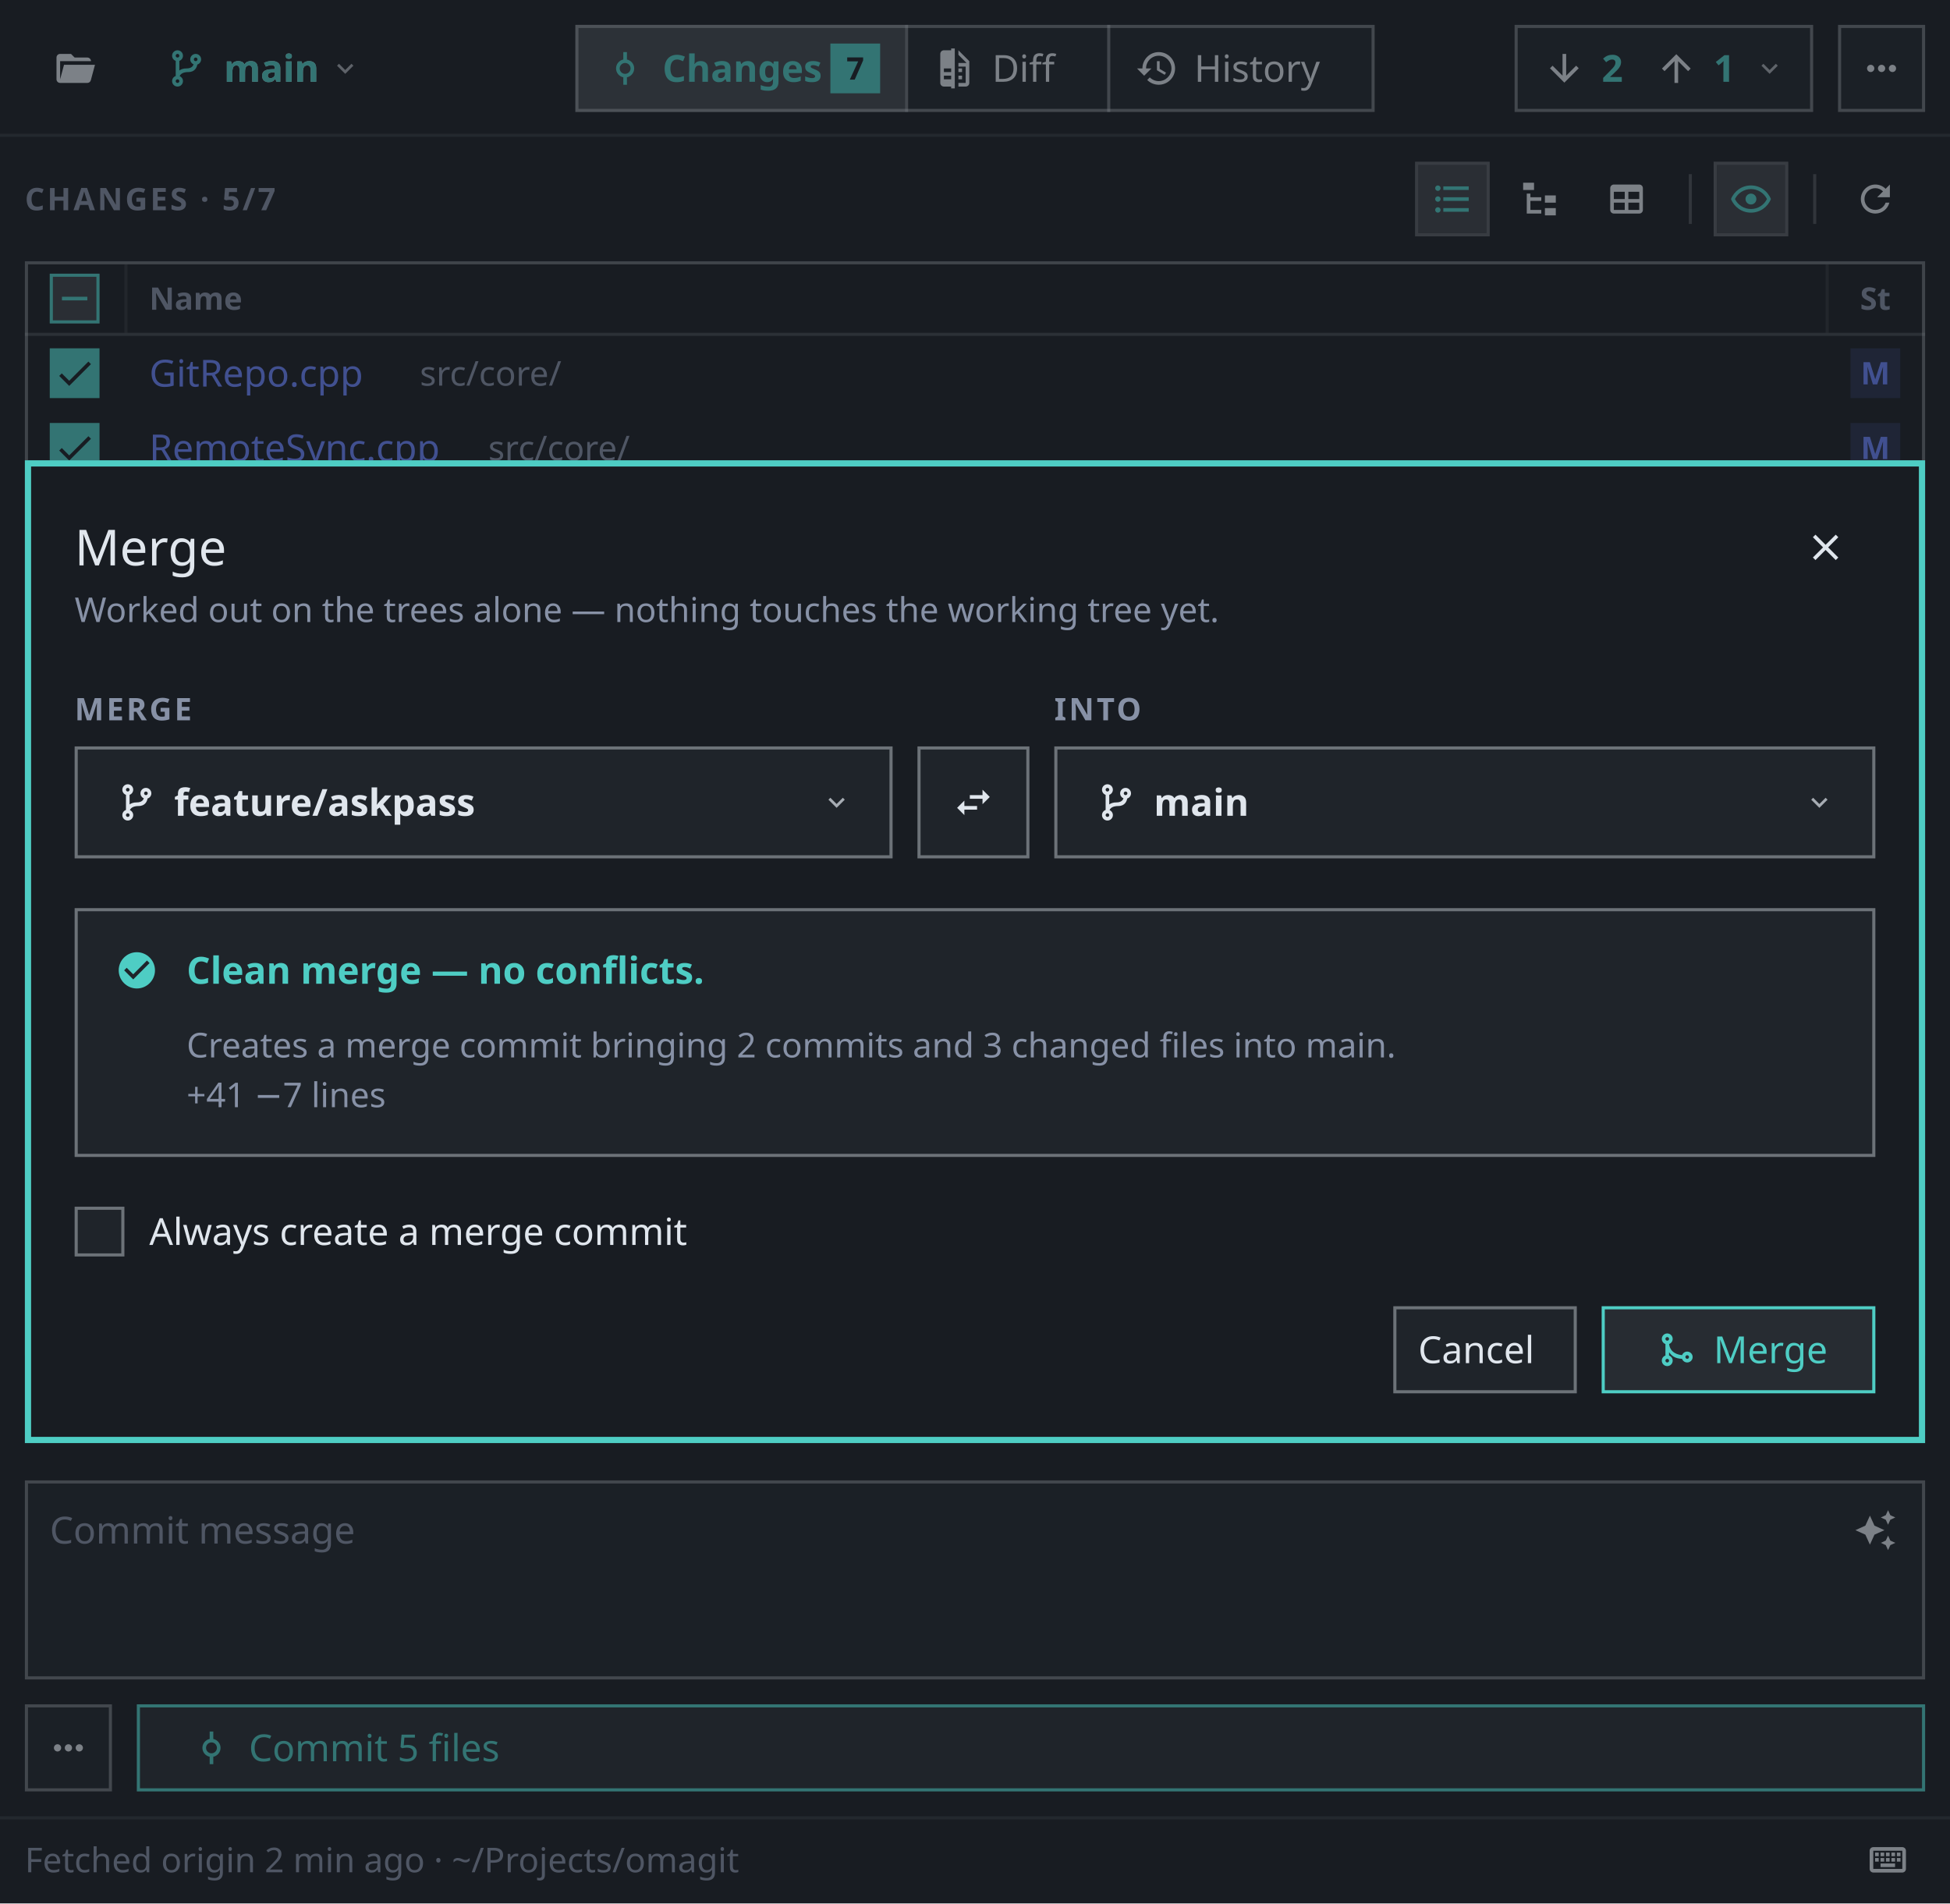
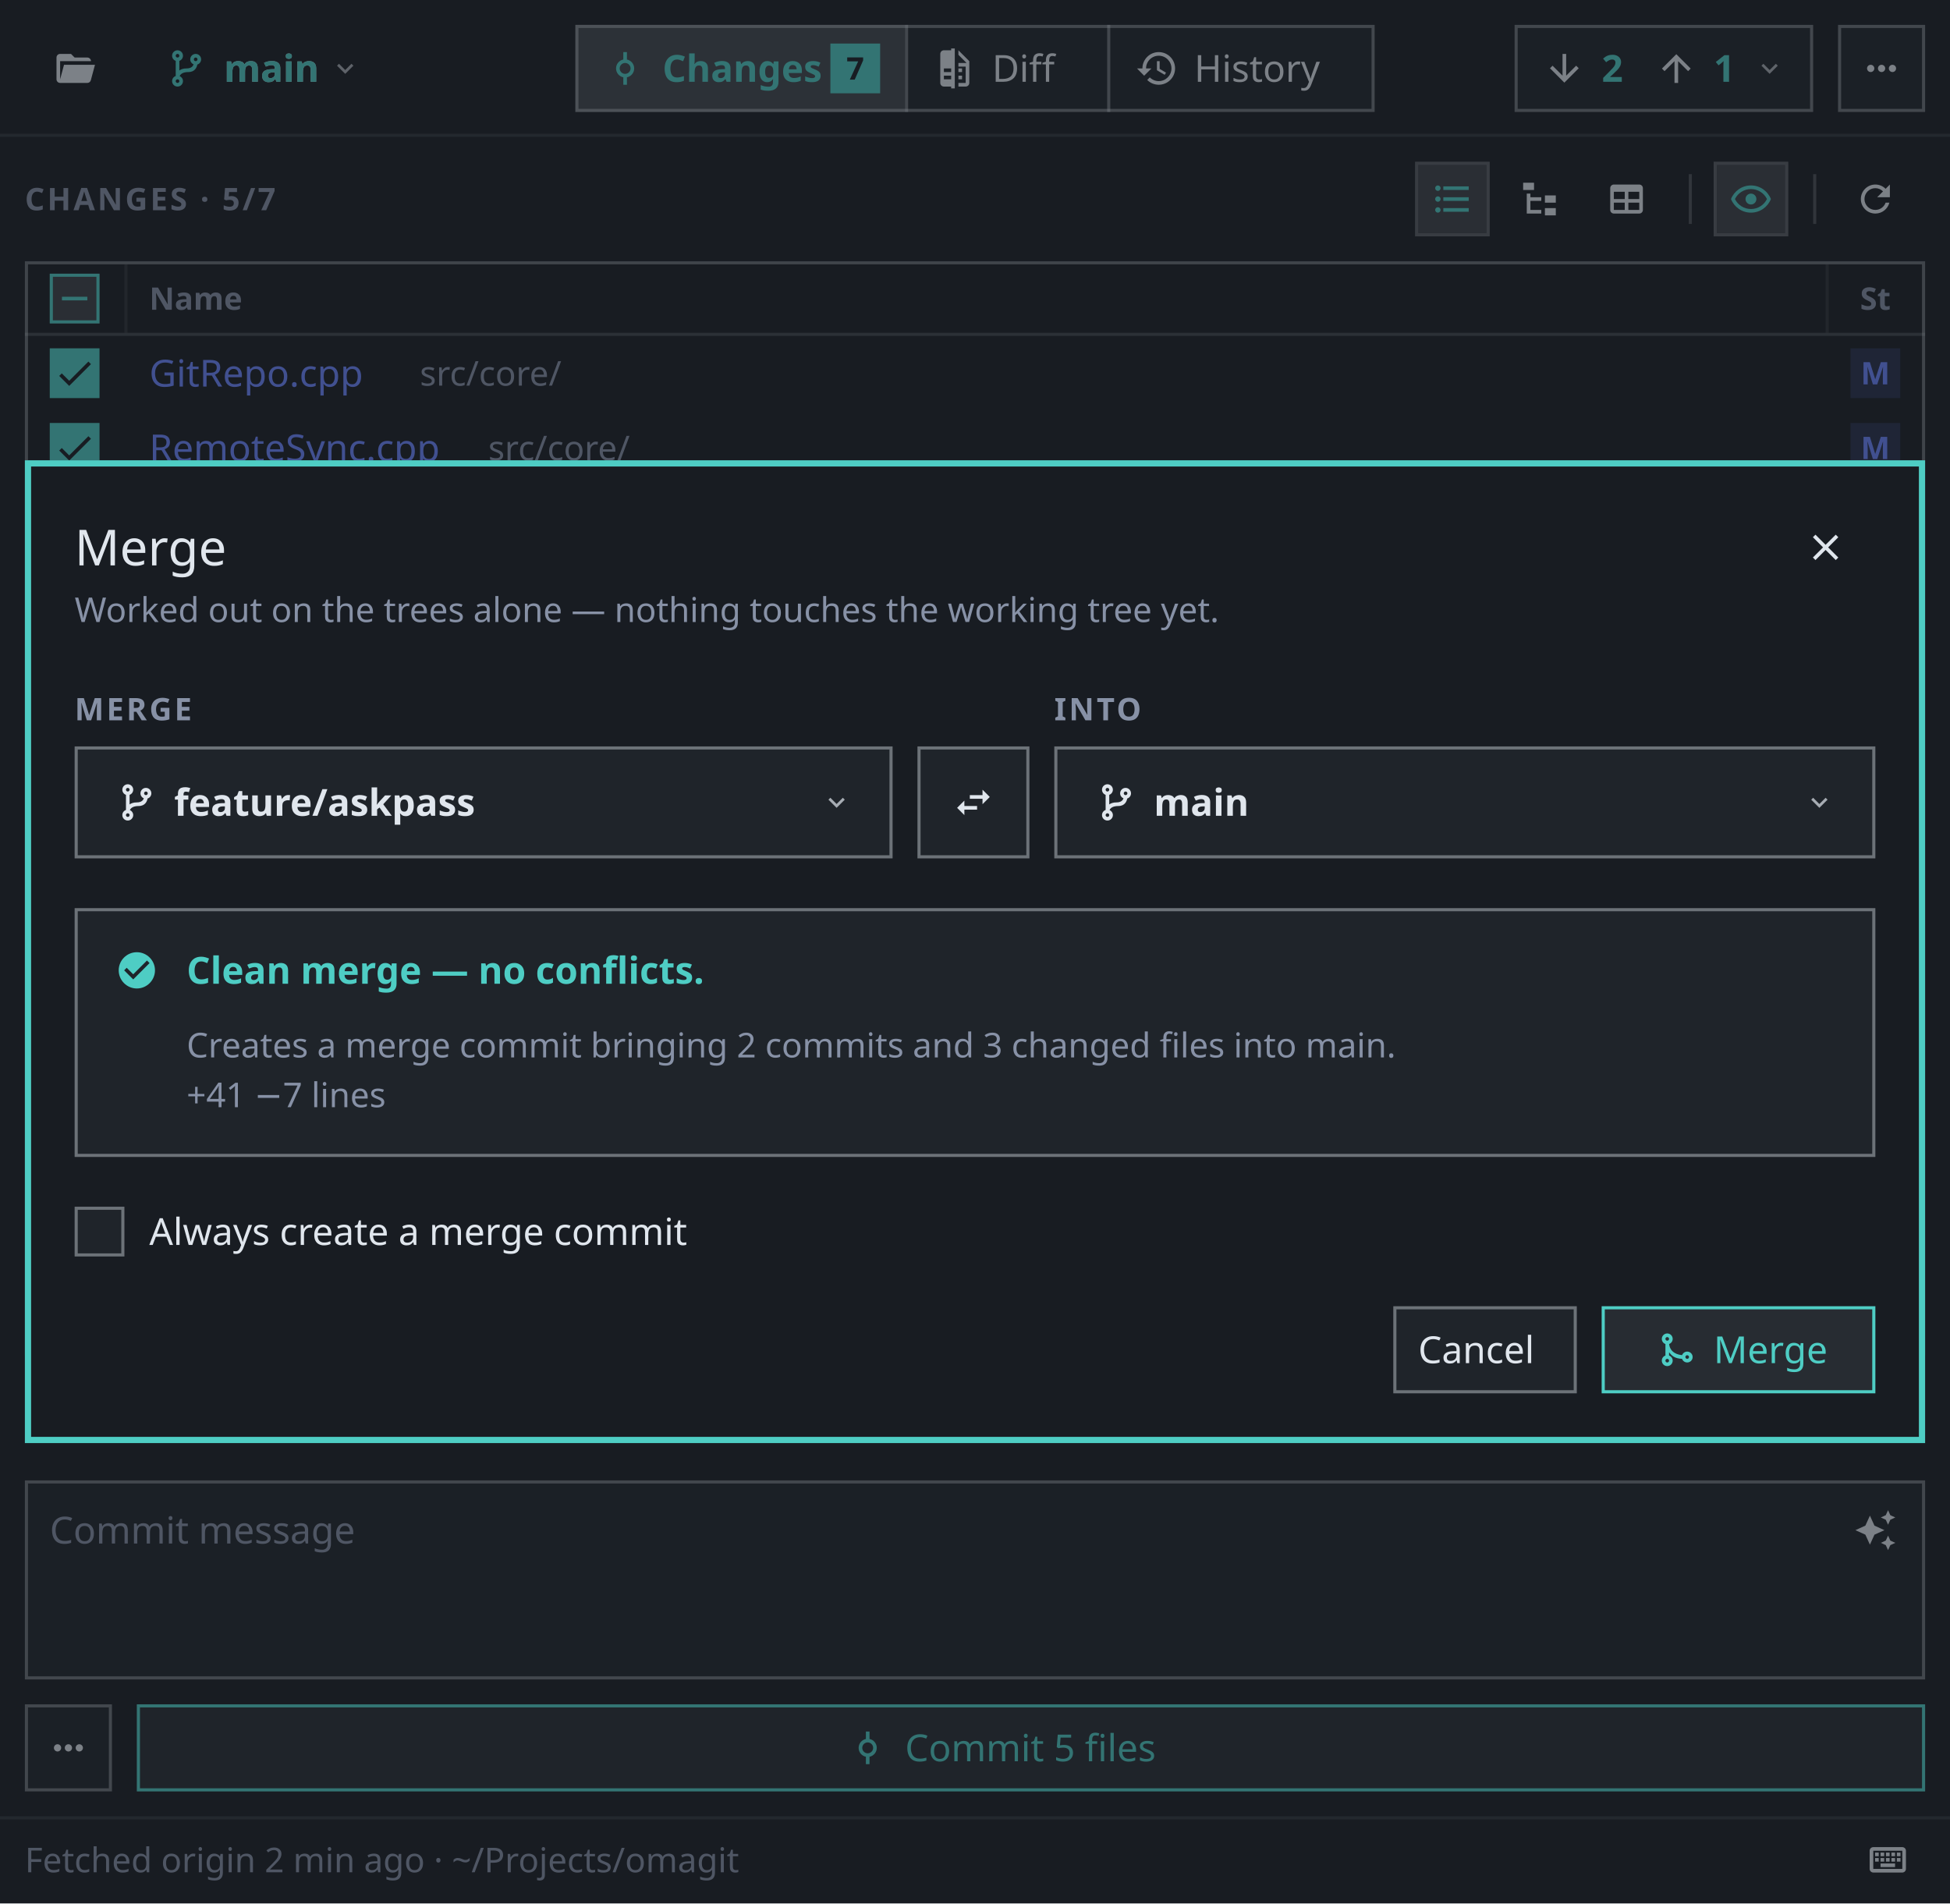
<svg xmlns="http://www.w3.org/2000/svg" id="Third · Merge dialog" width="627" height="612" viewBox="0 0 627 612">
  <rect x="0" y="0" width="627" height="612" id="window" fill="#181c22" />
  <g id="TopBar">
    <g id="RepoChip">
      <g id="icon/folderOpen" transform="translate(17,15) scale(0.5833)">
        <path d="M19,20H4C2.89,20 2,19.1 2,18V6C2,4.89 2.89,4 4,4H10L12,6H19A2,2 0 0,1 21,8H21L4,8V18L6.14,10H23.21L20.93,18.5C20.7,19.37 19.92,20 19,20Z" fill="#e0e6ed" />
      </g>
    </g>
    <g id="BranchChip">
      <g id="icon/branch" transform="translate(53,15) scale(0.5833)">
        <path d="M13,14C9.64,14 8.54,15.35 8.18,16.24C9.25,16.7 10,17.76 10,19A3,3 0 0,1 7,22A3,3 0 0,1 4,19C4,17.69 4.83,16.58 6,16.17V7.83C4.83,7.42 4,6.31 4,5A3,3 0 0,1 7,2A3,3 0 0,1 10,5C10,6.31 9.17,7.42 8,7.83V13.12C8.88,12.47 10.16,12 12,12C14.67,12 15.56,10.66 15.85,9.77C14.77,9.32 14,8.25 14,7A3,3 0 0,1 17,4A3,3 0 0,1 20,7C20,8.34 19.12,9.5 17.91,9.86C17.65,11.29 16.68,14 13,14M7,18A1,1 0 0,0 6,19A1,1 0 0,0 7,20A1,1 0 0,0 8,19A1,1 0 0,0 7,18M7,4A1,1 0 0,0 6,5A1,1 0 0,0 7,6A1,1 0 0,0 8,5A1,1 0 0,0 7,4M17,6A1,1 0 0,0 16,7A1,1 0 0,0 17,8A1,1 0 0,0 18,7A1,1 0 0,0 17,6Z" fill="#4ecdc4" />
      </g>
      <text x="72" y="26.3" font-family="JetBrains Mono" font-size="12" font-weight="700" fill="#e0e6ed" id="label" xml:space="preserve">main</text>
      <g id="icon/chevron" transform="translate(105.75,16.75) scale(0.4375)">
        <path d="M7.41,8.58L12,13.17L16.59,8.58L18,10L12,16L6,10L7.41,8.58Z" fill="#e0e6ed" fill-opacity="0.7" />
      </g>
    </g>
    <g id="BranchChip/label-accent">
      <text x="72" y="26.3" font-family="JetBrains Mono" font-size="12" font-weight="700" fill="#4ecdc4" xml:space="preserve">main</text>
    </g>
    <g id="More">
      <rect x="591" y="8" width="28" height="28" id="fill" fill="#e0e6ed" fill-opacity="0.04" />
      <rect x="591.5" y="8.5" width="27" height="27" id="border" fill="none" stroke="#e0e6ed" stroke-width="1" stroke-opacity="0.4" />
      <g id="icon/dots" transform="translate(598,15) scale(0.5833)">
        <path d="M16,12A2,2 0 0,1 18,10A2,2 0 0,1 20,12A2,2 0 0,1 18,14A2,2 0 0,1 16,12M10,12A2,2 0 0,1 12,10A2,2 0 0,1 14,12A2,2 0 0,1 12,14A2,2 0 0,1 10,12M4,12A2,2 0 0,1 6,10A2,2 0 0,1 8,12A2,2 0 0,1 6,14A2,2 0 0,1 4,12Z" fill="#e0e6ed" />
      </g>
    </g>
    <g id="SyncDropdown">
      <rect x="487" y="8" width="96" height="28" fill="#e0e6ed" fill-opacity="0.04" />
      <rect x="487.5" y="8.5" width="95" height="27" fill="none" stroke="#e0e6ed" stroke-width="1" stroke-opacity="0.4" />
      <g id="icon/down" transform="translate(496,15) scale(0.5833)">
        <path d="M11,4H13V16L18.5,10.5L19.92,11.92L12,19.84L4.08,11.92L5.5,10.5L11,16V4Z" fill="#e0e6ed" />
      </g>
      <text x="515" y="26.3" font-family="JetBrains Mono" font-size="12" font-weight="700" fill="#4ecdc4" xml:space="preserve">2</text>
      <g id="icon/up" transform="translate(532,15) scale(0.5833)">
        <path d="M13,20H11V8L5.5,13.5L4.08,12.08L12,4.16L19.92,12.08L18.5,13.5L13,8V20Z" fill="#e0e6ed" />
      </g>
      <text x="551" y="26.3" font-family="JetBrains Mono" font-size="12" font-weight="700" fill="#4ecdc4" xml:space="preserve">1</text>
      <g id="icon/chevron" transform="translate(563.75,16.75) scale(0.4375)">
        <path d="M7.41,8.58L12,13.17L16.59,8.58L18,10L12,16L6,10L7.41,8.58Z" fill="#e0e6ed" fill-opacity="0.7" />
      </g>
    </g>
    <g id="NavTabs">
      <rect x="185" y="8" width="257" height="28" id="fill" fill="#e0e6ed" fill-opacity="0.04" />
      <g id="Segment/selected Changes">
        <rect x="185" y="8" width="106" height="28" fill="#e0e6ed" fill-opacity="0.18" />
        <g id="icon/commit" transform="translate(194,15) scale(0.5833)">
          <path d="M17,12C17,14.42 15.28,16.44 13,16.9V21H11V16.9C8.72,16.44 7,14.42 7,12C7,9.58 8.72,7.56 11,7.1V3H13V7.1C15.28,7.56 17,9.58 17,12M12,9A3,3 0 0,0 9,12A3,3 0 0,0 12,15A3,3 0 0,0 15,12A3,3 0 0,0 12,9Z" fill="#4ecdc4" />
        </g>
        <text x="213" y="26.3" font-family="JetBrains Mono" font-size="12" font-weight="700" fill="#4ecdc4" xml:space="preserve">Changes</text>
        <rect x="267" y="14" width="16" height="16" fill="#4ecdc4" fill-opacity="1" />
        <text x="275" y="25.6" font-family="JetBrains Mono" font-size="10" font-weight="700" fill="#181c22" text-anchor="middle" xml:space="preserve">7</text>
      </g>
      <g id="Segment/normal Diff">
        <g id="icon/diff" transform="translate(300,15) scale(0.5833)">
          <path d="M10,18H6V16H10V18M10,14H6V12H10V14M10,1V2H6C4.89,2 4,2.89 4,4V20A2,2 0 0,0 6,22H10V23H12V1H10M20,8V20C20,21.11 19.11,22 18,22H14V20H18V11H14V9H18.5L14,4.5V2L20,8M16,14H14V12H16V14M16,18H14V16H16V18Z" fill="#e0e6ed" />
        </g>
        <text x="319" y="26.3" font-family="JetBrains Mono" font-size="12" font-weight="400" fill="#e0e6ed" xml:space="preserve">Diff</text>
      </g>
      <rect x="291" y="8" width="1" height="28" fill="#e0e6ed" fill-opacity="0.4" />
      <g id="Segment/normal History">
        <g id="icon/history" transform="translate(365,15) scale(0.5833)">
          <path d="M13.5,8H12V13L16.28,15.54L17,14.33L13.5,12.25V8M13,3A9,9 0 0,0 4,12H1L4.96,16.03L9,12H6A7,7 0 0,1 13,5A7,7 0 0,1 20,12A7,7 0 0,1 13,19C11.07,19 9.32,18.21 8.06,16.94L6.64,18.36C8.27,20 10.5,21 13,21A9,9 0 0,0 22,12A9,9 0 0,0 13,3" fill="#e0e6ed" />
        </g>
        <text x="384" y="26.3" font-family="JetBrains Mono" font-size="12" font-weight="400" fill="#e0e6ed" xml:space="preserve">History</text>
      </g>
      <rect x="356" y="8" width="1" height="28" fill="#e0e6ed" fill-opacity="0.4" />
      <rect x="185.5" y="8.5" width="256" height="27" id="border" fill="none" stroke="#e0e6ed" stroke-width="1" stroke-opacity="0.4" />
    </g>
    <rect x="0" y="43" width="627" height="1" fill="#e0e6ed" fill-opacity="0.12" />
  </g>
  <g id="Footer">
    <rect x="0" y="584" width="627" height="1" fill="#e0e6ed" fill-opacity="0.12" />
    <text x="8" y="602.0" font-family="JetBrains Mono" font-size="11" font-weight="400" fill="#8791a6" xml:space="preserve">Fetched origin 2 min ago · ~/Projects/omagit</text>
    <g id="Keybindings">
      <g id="icon/keyboard" transform="translate(600,591) scale(0.5833)">
        <path d="M4,5A2,2 0 0,0 2,7V17A2,2 0 0,0 4,19H20A2,2 0 0,0 22,17V7A2,2 0 0,0 20,5H4M4,7H20V17H4V7M5,8V10H7V8H5M8,8V10H10V8H8M11,8V10H13V8H11M14,8V10H16V8H14M17,8V10H19V8H17M5,11V13H7V11H5M8,11V13H10V11H8M11,11V13H13V11H11M14,11V13H16V11H14M17,11V13H19V11H17M8,14V16H16V14H8Z" fill="#e0e6ed" />
      </g>
    </g>
  </g>
  <g id="CommitPage">
    <text x="8" y="67.6" font-family="JetBrains Mono" font-size="10" font-weight="700" fill="#8791a6" id="Section/Changes" letter-spacing="0.8" xml:space="preserve">CHANGES · 5/7</text>
    <g id="Refresh">
      <g id="icon/refresh" transform="translate(596,57) scale(0.5833)">
        <path d="M17.65,6.35C16.2,4.9 14.21,4 12,4A8,8 0 0,0 4,12A8,8 0 0,0 12,20C15.73,20 18.84,17.45 19.73,14H17.65C16.83,16.33 14.61,18 12,18A6,6 0 0,1 6,12A6,6 0 0,1 12,6C13.66,6 15.14,6.69 16.22,7.78L13,11H20V4L17.65,6.35Z" fill="#e0e6ed" />
      </g>
    </g>
    <rect x="583" y="56" width="1" height="16" fill="#e0e6ed" fill-opacity="0.25" />
    <g id="ShowUnversioned">
      <rect x="551" y="52" width="24" height="24" id="fill" fill="#e0e6ed" fill-opacity="0.18" />
      <rect x="551.5" y="52.5" width="23" height="23" id="border" fill="none" stroke="#e0e6ed" stroke-width="1" stroke-opacity="0.18" />
      <g id="icon/eye" transform="translate(556,57) scale(0.5833)">
        <path d="M12,9A3,3 0 0,1 15,12A3,3 0 0,1 12,15A3,3 0 0,1 9,12A3,3 0 0,1 12,9M12,4.5C17,4.5 21.27,7.61 23,12C21.27,16.39 17,19.5 12,19.5C7,19.5 2.73,16.39 1,12C2.73,7.61 7,4.5 12,4.5M3.18,12C4.83,15.36 8.24,17.5 12,17.5C15.76,17.5 19.17,15.36 20.82,12C19.17,8.64 15.76,6.5 12,6.5C8.24,6.5 4.83,8.64 3.18,12Z" fill="#4ecdc4" />
      </g>
    </g>
    <rect x="543" y="56" width="1" height="16" fill="#e0e6ed" fill-opacity="0.25" />
    <g id="FilesView/compact">
      <rect x="455" y="52" width="24" height="24" id="fill" fill="#e0e6ed" fill-opacity="0.18" />
      <rect x="455.5" y="52.5" width="23" height="23" id="border" fill="none" stroke="#e0e6ed" stroke-width="1" stroke-opacity="0.18" />
      <g id="icon/list" transform="translate(460,57) scale(0.5833)">
        <path d="M7,5H21V7H7V5M7,13V11H21V13H7M4,4.5A1.5,1.5 0 0,1 5.5,6A1.5,1.5 0 0,1 4,7.5A1.5,1.5 0 0,1 2.5,6A1.5,1.5 0 0,1 4,4.5M4,10.5A1.5,1.5 0 0,1 5.5,12A1.5,1.5 0 0,1 4,13.5A1.5,1.5 0 0,1 2.5,12A1.5,1.5 0 0,1 4,10.5M7,19V17H21V19H7M4,16.5A1.5,1.5 0 0,1 5.5,18A1.5,1.5 0 0,1 4,19.5A1.5,1.5 0 0,1 2.5,18A1.5,1.5 0 0,1 4,16.5Z" fill="#4ecdc4" />
      </g>
    </g>
    <g id="FilesView/tree">
      <g id="icon/tree" transform="translate(488,57) scale(0.5833)">
        <path d="M3,3H9V7H3V3M15,10H21V14H15V10M15,17H21V21H15V17M13,13H7V18H13V20H7L5,20V9H7V11H13V13Z" fill="#e0e6ed" />
      </g>
    </g>
    <g id="FilesView/table">
      <g id="icon/table" transform="translate(516,57) scale(0.5833)">
        <path d="M5,4H19A2,2 0 0,1 21,6V18A2,2 0 0,1 19,20H5A2,2 0 0,1 3,18V6A2,2 0 0,1 5,4M5,8V12H11V8H5M13,8V12H19V8H13M5,14V18H11V14H5M13,14V18H19V14H13Z" fill="#e0e6ed" />
      </g>
    </g>
    <g id="ChangesTable">
      <rect x="8.5" y="84.5" width="610" height="351" fill="none" stroke="#e0e6ed" stroke-width="1" stroke-opacity="0.4" />
      <rect x="8" y="107" width="611" height="1" fill="#e0e6ed" fill-opacity="0.2" />
      <g id="CheckAll">
        <rect x="16" y="88" width="16" height="16" fill="#e0e6ed" fill-opacity="0.18" />
        <rect x="16.5" y="88.5" width="15" height="15" fill="none" stroke="#4ecdc4" stroke-width="1" stroke-opacity="1" />
        <g id="icon/minus" transform="translate(17,89) scale(0.5833)">
          <path d="M19,13H5V11H19V13Z" fill="#4ecdc4" />
        </g>
      </g>
      <rect x="40" y="85" width="1" height="22" fill="#e0e6ed" fill-opacity="0.1" />
      <text x="48" y="99.6" font-family="JetBrains Mono" font-size="10" font-weight="700" fill="#8791a6" text-anchor="start" xml:space="preserve">Name</text>
      <rect x="587" y="85" width="1" height="22" fill="#e0e6ed" fill-opacity="0.1" />
      <text x="603" y="99.6" font-family="JetBrains Mono" font-size="10" font-weight="700" fill="#8791a6" text-anchor="middle" xml:space="preserve">St</text>
      <g id="Row/normal GitRepo.cpp">
        <g id="Checkbox/checked">
          <rect x="16" y="112" width="16" height="16" fill="#4ecdc4" />
          <g id="icon/check" transform="translate(17,113) scale(0.5833)">
            <path d="M21,7L9,19L3.5,13.5L4.91,12.09L9,16.17L19.59,5.59L21,7Z" fill="#181c22" />
          </g>
        </g>
        <text x="48" y="124.3" font-family="JetBrains Mono" font-size="12" font-weight="400" fill="#6a85ff" xml:space="preserve">GitRepo.cpp</text>
        <text x="135" y="124.0" font-family="JetBrains Mono" font-size="11" font-weight="400" fill="#8791a6" xml:space="preserve">src/core/</text>
        <g id="StatusPill/M">
          <rect x="595" y="112" width="16" height="16" fill="#6a85ff" fill-opacity="0.18" />
          <text x="603" y="123.6" font-family="JetBrains Mono" font-size="10" font-weight="700" fill="#6a85ff" text-anchor="middle" xml:space="preserve">M</text>
        </g>
      </g>
      <g id="Row/normal RemoteSync.cpp">
        <g id="Checkbox/checked">
          <rect x="16" y="136" width="16" height="16" fill="#4ecdc4" />
          <g id="icon/check" transform="translate(17,137) scale(0.5833)">
            <path d="M21,7L9,19L3.5,13.5L4.91,12.09L9,16.17L19.59,5.59L21,7Z" fill="#181c22" />
          </g>
        </g>
        <text x="48" y="148.3" font-family="JetBrains Mono" font-size="12" font-weight="400" fill="#6a85ff" xml:space="preserve">RemoteSync.cpp</text>
        <text x="157" y="148.0" font-family="JetBrains Mono" font-size="11" font-weight="400" fill="#8791a6" xml:space="preserve">src/core/</text>
        <g id="StatusPill/M">
          <rect x="595" y="136" width="16" height="16" fill="#6a85ff" fill-opacity="0.18" />
          <text x="603" y="147.6" font-family="JetBrains Mono" font-size="10" font-weight="700" fill="#6a85ff" text-anchor="middle" xml:space="preserve">M</text>
        </g>
      </g>
      <g id="Row/selected Toolbar.cpp">
        <rect x="9" y="156" width="609" height="24" fill="#e0e6ed" fill-opacity="0.08" />
        <g id="Checkbox/checked">
          <rect x="16" y="160" width="16" height="16" fill="#4ecdc4" />
          <g id="icon/check" transform="translate(17,161) scale(0.5833)">
            <path d="M21,7L9,19L3.5,13.5L4.91,12.09L9,16.17L19.59,5.59L21,7Z" fill="#181c22" />
          </g>
        </g>
        <text x="48" y="172.3" font-family="JetBrains Mono" font-size="12" font-weight="400" fill="#4ecdc4" xml:space="preserve">Toolbar.cpp</text>
        <text x="135" y="172.0" font-family="JetBrains Mono" font-size="11" font-weight="400" fill="#8791a6" xml:space="preserve">src/ui/</text>
        <g id="StatusPill/M">
          <rect x="595" y="160" width="16" height="16" fill="#6a85ff" fill-opacity="0.18" />
          <text x="603" y="171.6" font-family="JetBrains Mono" font-size="10" font-weight="700" fill="#6a85ff" text-anchor="middle" xml:space="preserve">M</text>
        </g>
      </g>
      <g id="Row/normal README.md">
        <g id="Checkbox/checked">
          <rect x="16" y="184" width="16" height="16" fill="#4ecdc4" />
          <g id="icon/check" transform="translate(17,185) scale(0.5833)">
            <path d="M21,7L9,19L3.5,13.5L4.91,12.09L9,16.17L19.59,5.59L21,7Z" fill="#181c22" />
          </g>
        </g>
        <text x="48" y="196.3" font-family="JetBrains Mono" font-size="12" font-weight="400" fill="#ff7b92" xml:space="preserve">README.md</text>
        <text x="121" y="196.0" font-family="JetBrains Mono" font-size="11" font-weight="400" fill="#8791a6" xml:space="preserve">docs/</text>
        <g id="StatusPill/D">
          <rect x="595" y="184" width="16" height="16" fill="#ff7b92" fill-opacity="0.18" />
          <text x="603" y="195.6" font-family="JetBrains Mono" font-size="10" font-weight="700" fill="#ff7b92" text-anchor="middle" xml:space="preserve">D</text>
        </g>
      </g>
      <g id="Row/normal ui_tests.cpp">
        <g id="Checkbox/checked">
          <rect x="16" y="208" width="16" height="16" fill="#4ecdc4" />
          <g id="icon/check" transform="translate(17,209) scale(0.5833)">
            <path d="M21,7L9,19L3.5,13.5L4.91,12.09L9,16.17L19.59,5.59L21,7Z" fill="#181c22" />
          </g>
        </g>
        <text x="48" y="220.3" font-family="JetBrains Mono" font-size="12" font-weight="400" fill="#b388eb" xml:space="preserve">ui_tests.cpp</text>
        <text x="142" y="220.0" font-family="JetBrains Mono" font-size="11" font-weight="400" fill="#8791a6" xml:space="preserve">tests/</text>
        <g id="StatusPill/R">
          <rect x="595" y="208" width="16" height="16" fill="#b388eb" fill-opacity="0.18" />
          <text x="603" y="219.6" font-family="JetBrains Mono" font-size="10" font-weight="700" fill="#b388eb" text-anchor="middle" xml:space="preserve">R</text>
        </g>
      </g>
      <g id="Row/normal notes.txt">
        <g id="Checkbox/off">
          <rect x="16" y="232" width="16" height="16" fill="#e0e6ed" fill-opacity="0.04" />
          <rect x="16.5" y="232.5" width="15" height="15" fill="none" stroke="#e0e6ed" stroke-width="1" stroke-opacity="0.4" />
        </g>
        <text x="48" y="244.3" font-family="JetBrains Mono" font-size="12" font-weight="400" fill="#8791a6" xml:space="preserve">notes.txt</text>
        <g id="StatusPill/?">
          <rect x="595" y="232" width="16" height="16" fill="#8791a6" fill-opacity="0.18" />
          <text x="603" y="243.6" font-family="JetBrains Mono" font-size="10" font-weight="700" fill="#8791a6" text-anchor="middle" xml:space="preserve">?</text>
        </g>
      </g>
      <g id="Row/normal NewWidget.cpp">
        <g id="Checkbox/off">
          <rect x="16" y="256" width="16" height="16" fill="#e0e6ed" fill-opacity="0.04" />
          <rect x="16.5" y="256.5" width="15" height="15" fill="none" stroke="#e0e6ed" stroke-width="1" stroke-opacity="0.4" />
        </g>
        <text x="48" y="268.3" font-family="JetBrains Mono" font-size="12" font-weight="400" fill="#8791a6" xml:space="preserve">NewWidget.cpp</text>
        <text x="150" y="268.0" font-family="JetBrains Mono" font-size="11" font-weight="400" fill="#8791a6" xml:space="preserve">src/ui/</text>
        <g id="StatusPill/?">
          <rect x="595" y="256" width="16" height="16" fill="#8791a6" fill-opacity="0.18" />
          <text x="603" y="267.6" font-family="JetBrains Mono" font-size="10" font-weight="700" fill="#8791a6" text-anchor="middle" xml:space="preserve">?</text>
        </g>
      </g>
    </g>
    <text x="8" y="459.6" font-family="JetBrains Mono" font-size="10" font-weight="700" fill="#8791a6" id="Section/Message" letter-spacing="0.8" xml:space="preserve">MESSAGE</text>
    <g id="AgentSettings">
      <g id="icon/cog" transform="translate(596,449) scale(0.5833)">
        <path d="M12,15.5A3.5,3.5 0 0,1 8.5,12A3.5,3.5 0 0,1 12,8.5A3.5,3.5 0 0,1 15.5,12A3.5,3.5 0 0,1 12,15.5M19.43,12.97C19.47,12.65 19.5,12.33 19.5,12C19.5,11.67 19.47,11.34 19.43,11L21.54,9.37C21.73,9.22 21.78,8.95 21.66,8.73L19.66,5.27C19.54,5.05 19.27,4.96 19.05,5.05L16.56,6.05C16.04,5.66 15.5,5.32 14.87,5.07L14.5,2.42C14.46,2.18 14.25,2 14,2H10C9.75,2 9.54,2.18 9.5,2.42L9.13,5.07C8.5,5.32 7.96,5.66 7.44,6.05L4.95,5.05C4.73,4.96 4.46,5.05 4.34,5.27L2.34,8.73C2.21,8.95 2.27,9.22 2.46,9.37L4.57,11C4.53,11.34 4.5,11.67 4.5,12C4.5,12.33 4.53,12.65 4.57,12.97L2.46,14.63C2.27,14.78 2.21,15.05 2.34,15.27L4.34,18.73C4.46,18.95 4.73,19.03 4.95,18.95L7.44,17.94C7.96,18.34 8.5,18.68 9.13,18.93L9.5,21.58C9.54,21.82 9.75,22 10,22H14C14.25,22 14.46,21.82 14.5,21.58L14.87,18.93C15.5,18.67 16.04,18.34 16.56,17.94L19.05,18.95C19.27,19.03 19.54,18.95 19.66,18.73L21.66,15.27C21.78,15.05 21.73,14.78 21.54,14.63L19.43,12.97Z" fill="#e0e6ed" />
      </g>
    </g>
    <g id="MessageBox">
      <rect x="8" y="476" width="611" height="64" fill="#e0e6ed" fill-opacity="0.04" />
      <rect x="8.5" y="476.5" width="610" height="63" fill="none" stroke="#e0e6ed" stroke-width="1" stroke-opacity="0.4" />
      <text x="16" y="496.3" font-family="JetBrains Mono" font-size="12" font-weight="400" fill="#8791a6" xml:space="preserve">Commit message</text>
      <g id="Generate">
        <g id="icon/sparkle" transform="translate(596,485) scale(0.5833)">
          <path d="M19,1L17.74,3.75L15,5L17.74,6.26L19,9L20.25,6.26L23,5L20.25,3.75M9,4L6.5,9.5L1,12L6.5,14.5L9,20L11.5,14.5L17,12L11.5,9.5M19,15L17.74,17.74L15,19L17.74,20.25L19,23L20.25,20.25L23,19L20.25,17.74" fill="#e0e6ed" />
        </g>
      </g>
    </g>
    <g id="ActionBar">
      <g id="Options">
        <rect x="8" y="548" width="28" height="28" id="fill" fill="#e0e6ed" fill-opacity="0.04" />
        <rect x="8.5" y="548.5" width="27" height="27" id="border" fill="none" stroke="#e0e6ed" stroke-width="1" stroke-opacity="0.4" />
        <g id="icon/dots" transform="translate(15,555) scale(0.5833)">
          <path d="M16,12A2,2 0 0,1 18,10A2,2 0 0,1 20,12A2,2 0 0,1 18,14A2,2 0 0,1 16,12M10,12A2,2 0 0,1 12,10A2,2 0 0,1 14,12A2,2 0 0,1 12,14A2,2 0 0,1 10,12M4,12A2,2 0 0,1 6,10A2,2 0 0,1 8,12A2,2 0 0,1 6,14A2,2 0 0,1 4,12Z" fill="#e0e6ed" />
        </g>
      </g>
      <g id="Commit">
        <rect x="44" y="548" width="575" height="28" id="fill" fill="#e0e6ed" fill-opacity="0.08" />
        <rect x="44.5" y="548.5" width="574" height="27" id="border" fill="none" stroke="#4ecdc4" stroke-width="1" stroke-opacity="1" />
-         <g id="icon/commit" transform="translate(61,555) scale(0.5833)">
+         <g id="icon/commit" transform="translate(272,555) scale(0.5833)">
          <path d="M17,12C17,14.42 15.28,16.44 13,16.9V21H11V16.9C8.72,16.44 7,14.42 7,12C7,9.58 8.72,7.56 11,7.1V3H13V7.1C15.28,7.56 17,9.58 17,12M12,9A3,3 0 0,0 9,12A3,3 0 0,0 12,15A3,3 0 0,0 15,12A3,3 0 0,0 12,9Z" fill="#4ecdc4" />
        </g>
-         <text x="80" y="566.3" font-family="JetBrains Mono" font-size="12" font-weight="400" fill="#4ecdc4" id="label" xml:space="preserve">Commit 5 files</text>
+         <text x="291" y="566.3" font-family="JetBrains Mono" font-size="12" font-weight="400" fill="#4ecdc4" id="label" xml:space="preserve">Commit 5 files</text>
      </g>
    </g>
  </g>
  <rect x="0" y="0" width="627" height="612" id="Scrim" fill="#181c22" fill-opacity="0.5" />
  <g id="MergeDialog">
    <g id="MergeDialog/card">
      <rect x="8" y="148" width="611" height="316" fill="#181c22" />
      <rect x="9" y="149" width="609" height="314" fill="none" stroke="#4ecdc4" stroke-width="2" stroke-opacity="1" />
      <text x="24" y="181.8" font-family="JetBrains Mono" font-size="16" font-weight="500" fill="#e0e6ed" xml:space="preserve">Merge</text>
      <text x="24" y="200.0" font-family="JetBrains Mono" font-size="11" font-weight="400" fill="#8791a6" xml:space="preserve">Worked out on the trees alone — nothing touches the working tree yet.</text>
      <g id="Close">
        <g id="icon/close" transform="translate(580,169) scale(0.5833)">
          <path d="M19,6.41L17.59,5L12,10.59L6.41,5L5,6.41L10.59,12L5,17.59L6.41,19L12,13.41L17.59,19L19,17.59L13.41,12L19,6.41Z" fill="#e0e6ed" />
        </g>
      </g>
    </g>
    <text x="24" y="231.6" font-family="JetBrains Mono" font-size="10" font-weight="700" fill="#8791a6" id="Section/Merge" letter-spacing="0.8" xml:space="preserve">MERGE</text>
    <text x="339" y="231.6" font-family="JetBrains Mono" font-size="10" font-weight="700" fill="#8791a6" id="Section/Into" letter-spacing="0.8" xml:space="preserve">INTO</text>
    <g id="BranchPicker/source">
      <rect x="24" y="240" width="263" height="36" id="fill" fill="#e0e6ed" fill-opacity="0.04" />
      <rect x="24.5" y="240.5" width="262" height="35" id="border" fill="none" stroke="#e0e6ed" stroke-width="1" stroke-opacity="0.4" />
      <g id="icon/branch" transform="translate(37,251) scale(0.5833)">
        <path d="M13,14C9.64,14 8.54,15.35 8.18,16.24C9.25,16.7 10,17.76 10,19A3,3 0 0,1 7,22A3,3 0 0,1 4,19C4,17.69 4.83,16.58 6,16.17V7.83C4.83,7.42 4,6.31 4,5A3,3 0 0,1 7,2A3,3 0 0,1 10,5C10,6.31 9.17,7.42 8,7.83V13.12C8.88,12.47 10.16,12 12,12C14.67,12 15.56,10.66 15.85,9.77C14.77,9.32 14,8.25 14,7A3,3 0 0,1 17,4A3,3 0 0,1 20,7C20,8.34 19.12,9.5 17.91,9.86C17.65,11.29 16.68,14 13,14M7,18A1,1 0 0,0 6,19A1,1 0 0,0 7,20A1,1 0 0,0 8,19A1,1 0 0,0 7,18M7,4A1,1 0 0,0 6,5A1,1 0 0,0 7,6A1,1 0 0,0 8,5A1,1 0 0,0 7,4M17,6A1,1 0 0,0 16,7A1,1 0 0,0 17,8A1,1 0 0,0 18,7A1,1 0 0,0 17,6Z" fill="#e0e6ed" />
      </g>
      <text x="56" y="262.3" font-family="JetBrains Mono" font-size="12" font-weight="700" fill="#e0e6ed" id="label" xml:space="preserve">feature/askpass</text>
      <g id="icon/chevron" transform="translate(263.75,252.75) scale(0.4375)">
        <path d="M7.41,8.58L12,13.17L16.59,8.58L18,10L12,16L6,10L7.41,8.58Z" fill="#e0e6ed" fill-opacity="0.7" />
      </g>
    </g>
    <g id="Swap">
      <rect x="295" y="240" width="36" height="36" id="fill" fill="#e0e6ed" fill-opacity="0.04" />
      <rect x="295.5" y="240.5" width="35" height="35" id="border" fill="none" stroke="#e0e6ed" stroke-width="1" stroke-opacity="0.4" />
      <g id="icon/swap" transform="translate(306,251) scale(0.5833)">
        <path d="M21,9L17,5V8H10V10H17V13M7,11L3,15L7,19V16H14V14H7V11Z" fill="#e0e6ed" />
      </g>
    </g>
    <g id="BranchPicker/target">
      <rect x="339" y="240" width="264" height="36" id="fill" fill="#e0e6ed" fill-opacity="0.04" />
      <rect x="339.5" y="240.5" width="263" height="35" id="border" fill="none" stroke="#e0e6ed" stroke-width="1" stroke-opacity="0.4" />
      <g id="icon/branch" transform="translate(352,251) scale(0.5833)">
        <path d="M13,14C9.64,14 8.54,15.35 8.18,16.24C9.25,16.7 10,17.76 10,19A3,3 0 0,1 7,22A3,3 0 0,1 4,19C4,17.69 4.83,16.58 6,16.17V7.83C4.83,7.42 4,6.31 4,5A3,3 0 0,1 7,2A3,3 0 0,1 10,5C10,6.31 9.17,7.42 8,7.83V13.12C8.88,12.47 10.16,12 12,12C14.67,12 15.56,10.66 15.85,9.77C14.77,9.32 14,8.25 14,7A3,3 0 0,1 17,4A3,3 0 0,1 20,7C20,8.34 19.12,9.5 17.91,9.86C17.65,11.29 16.68,14 13,14M7,18A1,1 0 0,0 6,19A1,1 0 0,0 7,20A1,1 0 0,0 8,19A1,1 0 0,0 7,18M7,4A1,1 0 0,0 6,5A1,1 0 0,0 7,6A1,1 0 0,0 8,5A1,1 0 0,0 7,4M17,6A1,1 0 0,0 16,7A1,1 0 0,0 17,8A1,1 0 0,0 18,7A1,1 0 0,0 17,6Z" fill="#e0e6ed" />
      </g>
      <text x="371" y="262.3" font-family="JetBrains Mono" font-size="12" font-weight="700" fill="#e0e6ed" id="label" xml:space="preserve">main</text>
      <g id="icon/chevron" transform="translate(579.75,252.75) scale(0.4375)">
        <path d="M7.41,8.58L12,13.17L16.59,8.58L18,10L12,16L6,10L7.41,8.58Z" fill="#e0e6ed" fill-opacity="0.7" />
      </g>
    </g>
    <g id="VerdictCard">
      <rect x="24" y="292" width="579" height="80" fill="#e0e6ed" fill-opacity="0.04" />
      <rect x="24.5" y="292.5" width="578" height="79" fill="none" stroke="#e0e6ed" stroke-width="1" stroke-opacity="0.4" />
      <g id="icon/checkCircle" transform="translate(37,305) scale(0.5833)">
        <path d="M12 2C6.5 2 2 6.5 2 12S6.5 22 12 22 22 17.5 22 12 17.5 2 12 2M10 17L5 12L6.41 10.59L10 14.17L17.59 6.58L19 8L10 17Z" fill="#4ecdc4" />
      </g>
      <text x="60" y="316.3" font-family="JetBrains Mono" font-size="12" font-weight="700" fill="#4ecdc4" xml:space="preserve">Clean merge — no conflicts.</text>
      <text x="60" y="340.0" font-family="JetBrains Mono" font-size="11" font-weight="400" fill="#8791a6" xml:space="preserve">Creates a merge commit bringing 2 commits and 3 changed files into main.</text>
      <text x="60" y="356.0" font-family="JetBrains Mono" font-size="11" font-weight="400" fill="#8791a6" xml:space="preserve">+41 −7 lines</text>
    </g>
    <g id="Checkbox/off Always create a merge commit">
      <rect x="24" y="388" width="16" height="16" fill="#e0e6ed" fill-opacity="0.04" />
      <rect x="24.5" y="388.5" width="15" height="15" fill="none" stroke="#e0e6ed" stroke-width="1" stroke-opacity="0.4" />
      <text x="48" y="400.3" font-family="JetBrains Mono" font-size="12" font-weight="400" fill="#e0e6ed" fill-opacity="1" xml:space="preserve">Always create a merge commit</text>
    </g>
    <g id="MergeButton">
      <rect x="515" y="420" width="88" height="28" id="fill" fill="#e0e6ed" fill-opacity="0.08" />
      <rect x="515.5" y="420.5" width="87" height="27" id="border" fill="none" stroke="#4ecdc4" stroke-width="1" stroke-opacity="1" />
      <g id="icon/merge" transform="translate(532,427) scale(0.5833)">
        <path d="M7,3A3,3 0 0,1 10,6C10,7.29 9.19,8.39 8.04,8.81C8.58,13.81 13.08,14.77 15.19,14.96C15.61,13.81 16.71,13 18,13A3,3 0 0,1 21,16A3,3 0 0,1 18,19C16.69,19 15.57,18.16 15.16,17C10.91,16.8 9.44,15.19 8,13.39V15.17C9.17,15.58 10,16.69 10,18A3,3 0 0,1 7,21A3,3 0 0,1 4,18C4,16.69 4.83,15.58 6,15.17V8.83C4.83,8.42 4,7.31 4,6A3,3 0 0,1 7,3M7,5A1,1 0 0,0 6,6A1,1 0 0,0 7,7A1,1 0 0,0 8,6A1,1 0 0,0 7,5M7,17A1,1 0 0,0 6,18A1,1 0 0,0 7,19A1,1 0 0,0 8,18A1,1 0 0,0 7,17M18,15A1,1 0 0,0 17,16A1,1 0 0,0 18,17A1,1 0 0,0 19,16A1,1 0 0,0 18,15Z" fill="#4ecdc4" />
      </g>
      <text x="551" y="438.3" font-family="JetBrains Mono" font-size="12" font-weight="400" fill="#4ecdc4" id="label" xml:space="preserve">Merge</text>
    </g>
    <g id="Cancel">
      <rect x="448" y="420" width="59" height="28" id="fill" fill="#e0e6ed" fill-opacity="0.04" />
      <rect x="448.5" y="420.5" width="58" height="27" id="border" fill="none" stroke="#e0e6ed" stroke-width="1" stroke-opacity="0.4" />
      <text x="456" y="438.3" font-family="JetBrains Mono" font-size="12" font-weight="400" fill="#e0e6ed" id="label" xml:space="preserve">Cancel</text>
    </g>
  </g>
</svg>
